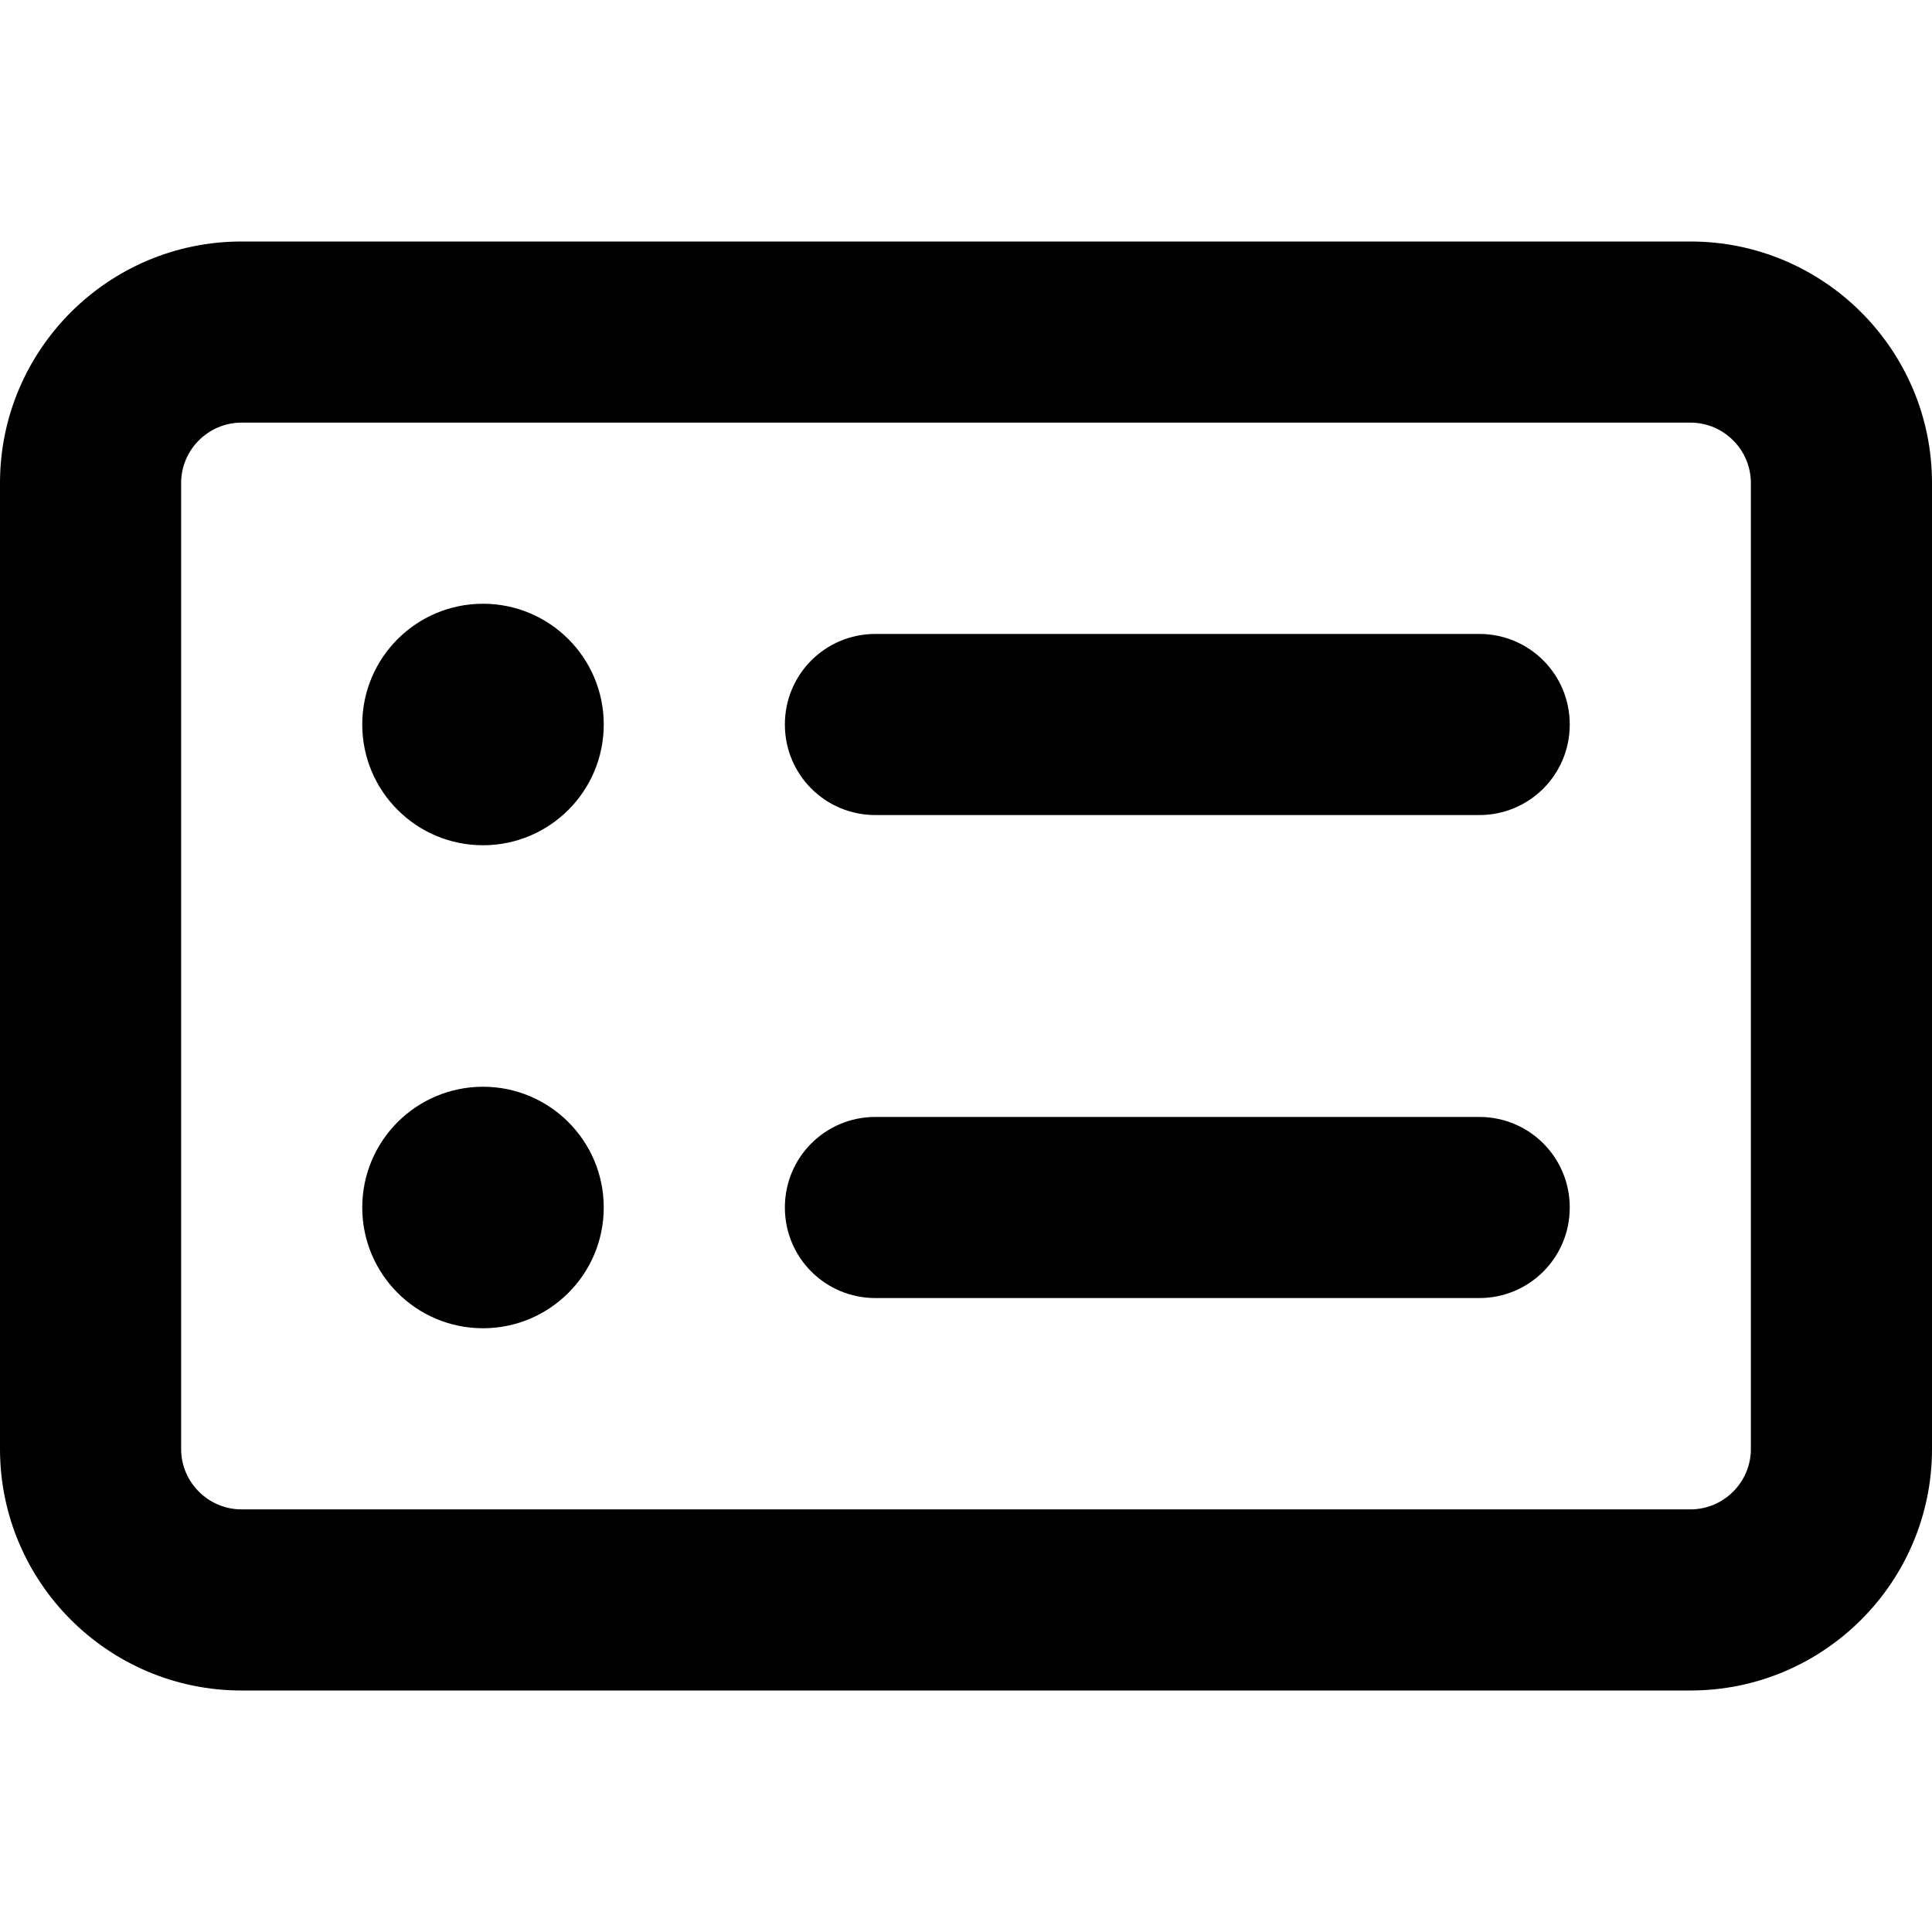
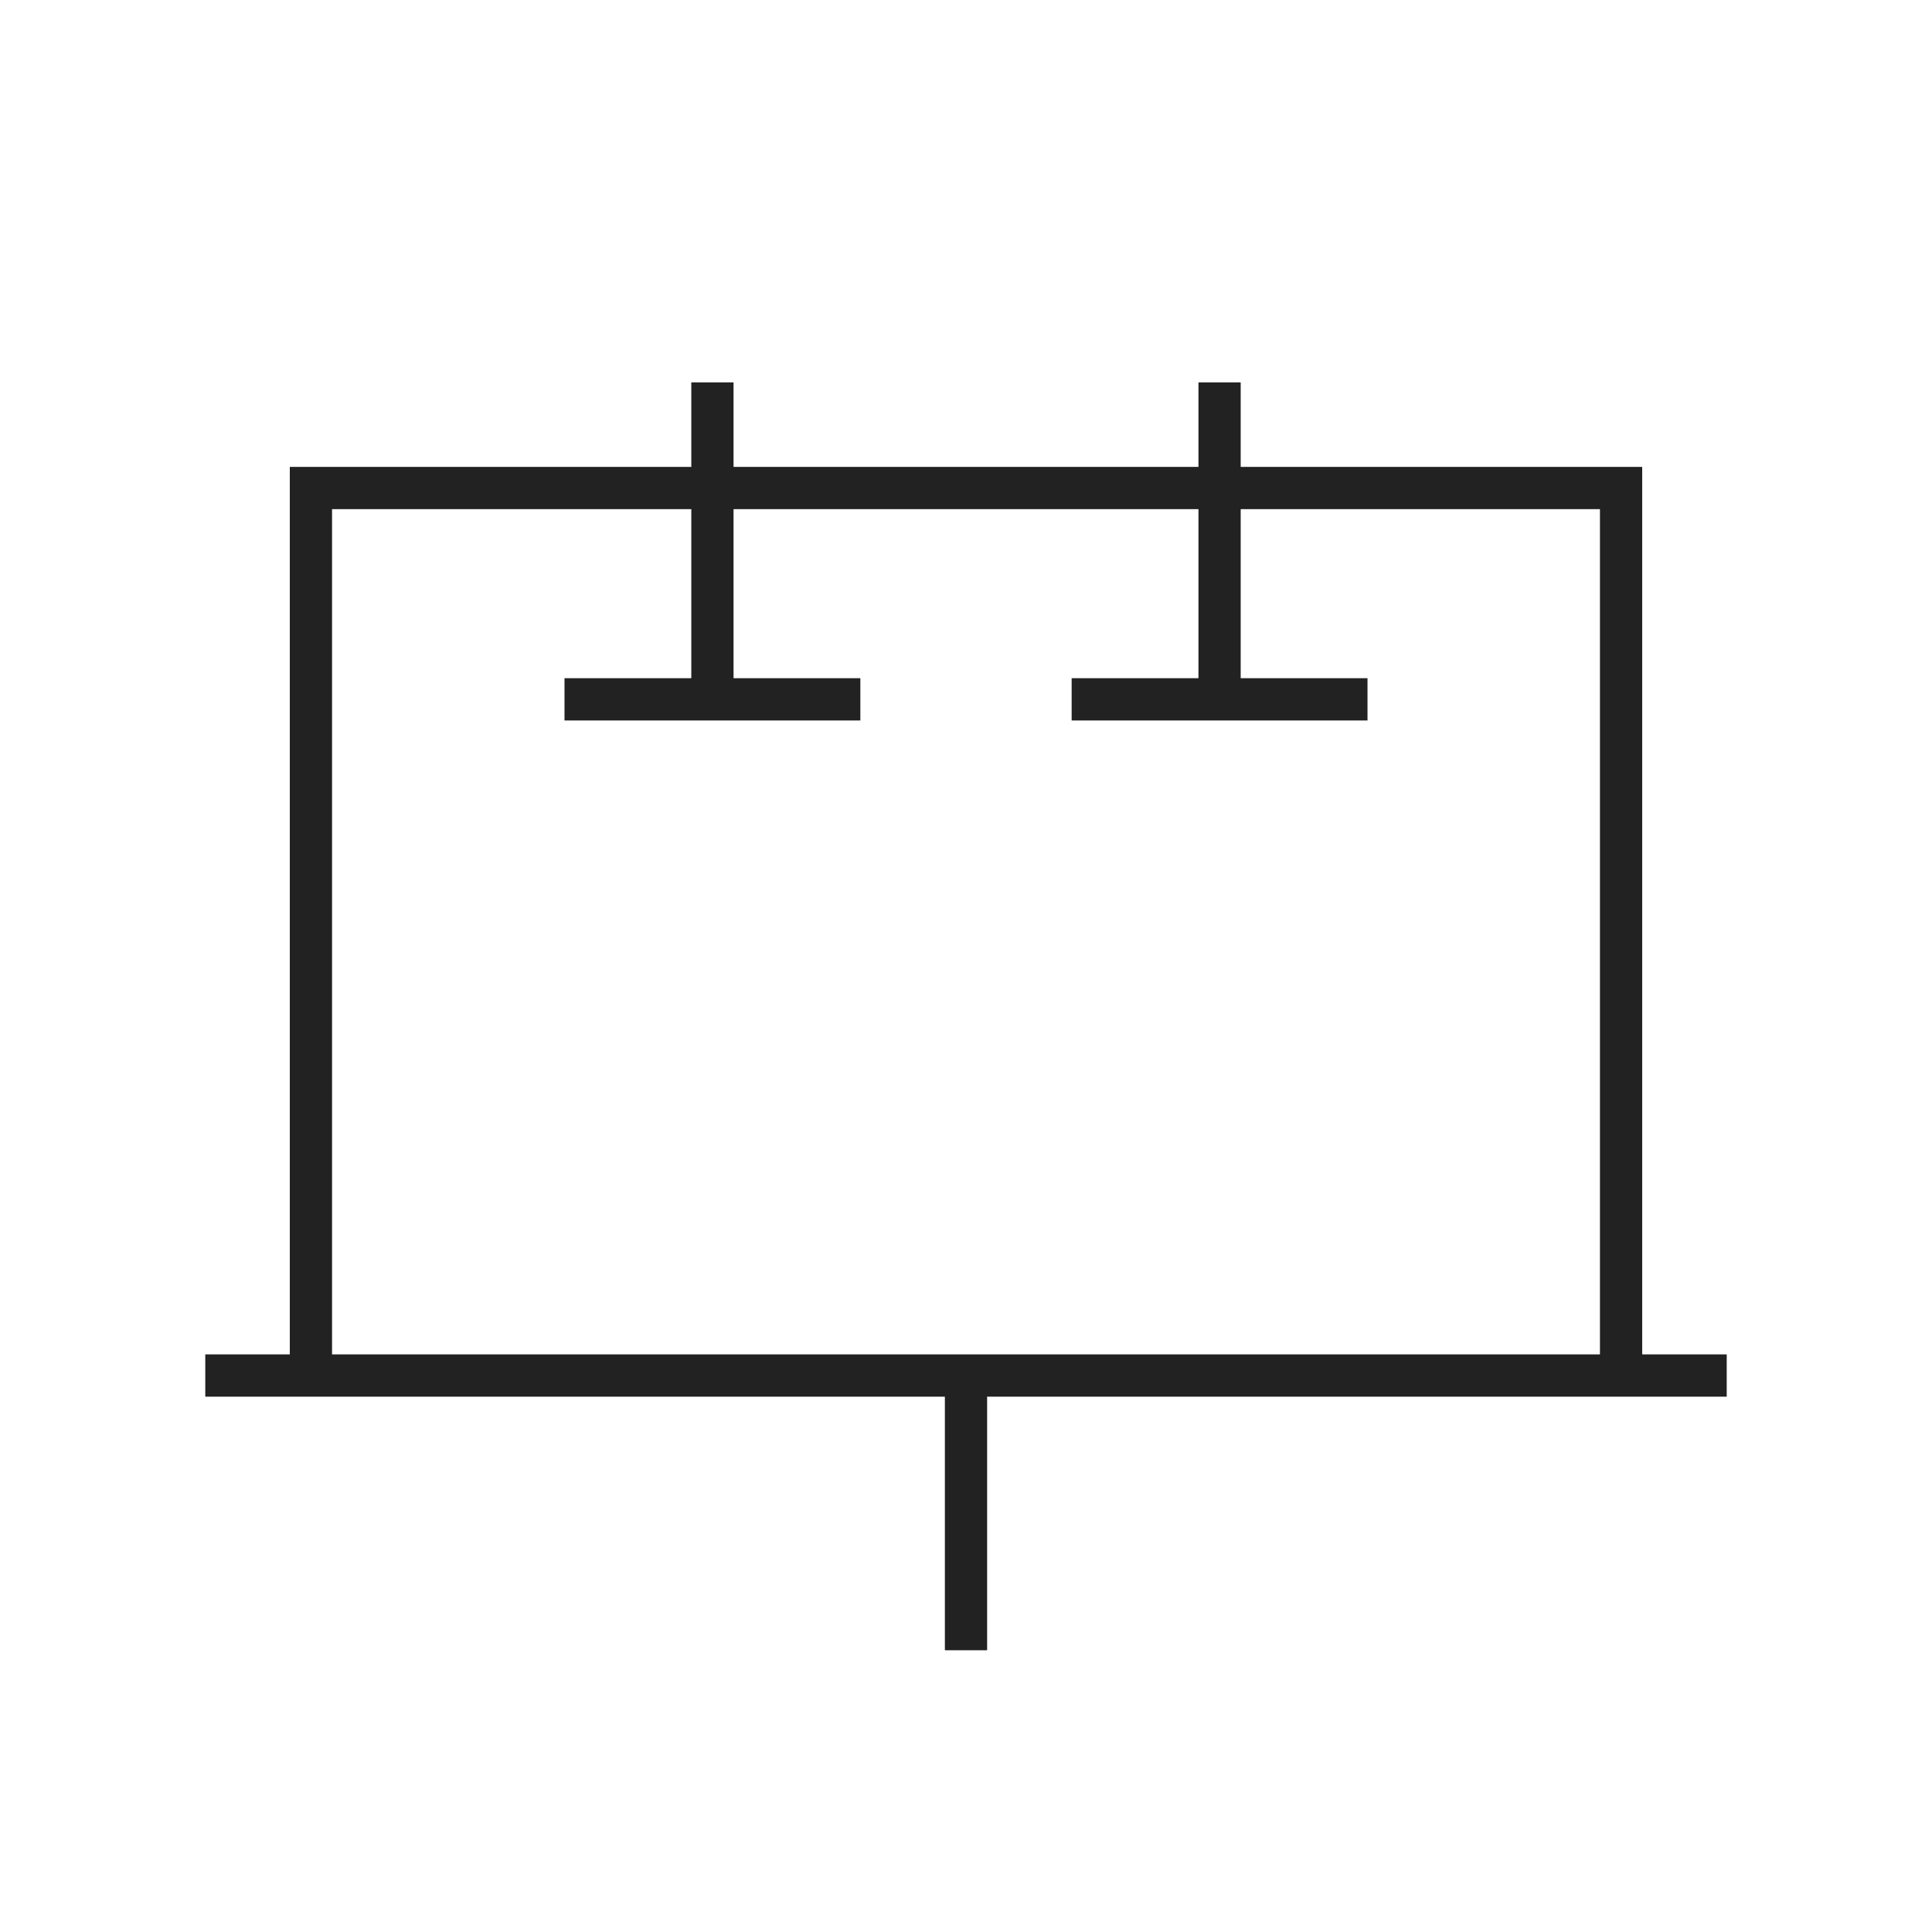
- <svg xmlns="http://www.w3.org/2000/svg" viewBox="0 0 512 512">
-   <path fill="currentColor" d="M64 112c-8.8 0-16 7.2-16 16l0 256c0 8.8 7.2 16 16 16l384 0c8.8 0 16-7.2 16-16l0-256c0-8.8-7.2-16-16-16L64 112zM0 128C0 92.7 28.7 64 64 64l384 0c35.3 0 64 28.7 64 64l0 256c0 35.3-28.7 64-64 64L64 448c-35.3 0-64-28.7-64-64L0 128zM160 320a32 32 0 1 1 -64 0 32 32 0 1 1 64 0zm-32-96a32 32 0 1 1 0-64 32 32 0 1 1 0 64zm104-56l160 0c13.3 0 24 10.7 24 24s-10.7 24-24 24l-160 0c-13.3 0-24-10.7-24-24s10.7-24 24-24zm0 128l160 0c13.3 0 24 10.7 24 24s-10.7 24-24 24l-160 0c-13.3 0-24-10.7-24-24s10.7-24 24-24z" />
+ <svg xmlns="http://www.w3.org/2000/svg" width="60" height="60" viewBox="0 0 60 60" fill="none">
+   <path d="M38.531 11.875V14.5H51V42.062H53.625V43.375H30.656V51.25H29.344V43.375H6.375V42.062H9V14.5H21.469V11.875H22.781V14.5H37.219V11.875H38.531ZM29.344 42.062H49.688V15.812H38.531V21.062H42.469V22.375H33.281V21.062H37.219V15.812H22.781V21.062H26.719V22.375H17.531V21.062H21.469V15.812H10.312V42.062H29.344Z" fill="#222222" />
</svg>
